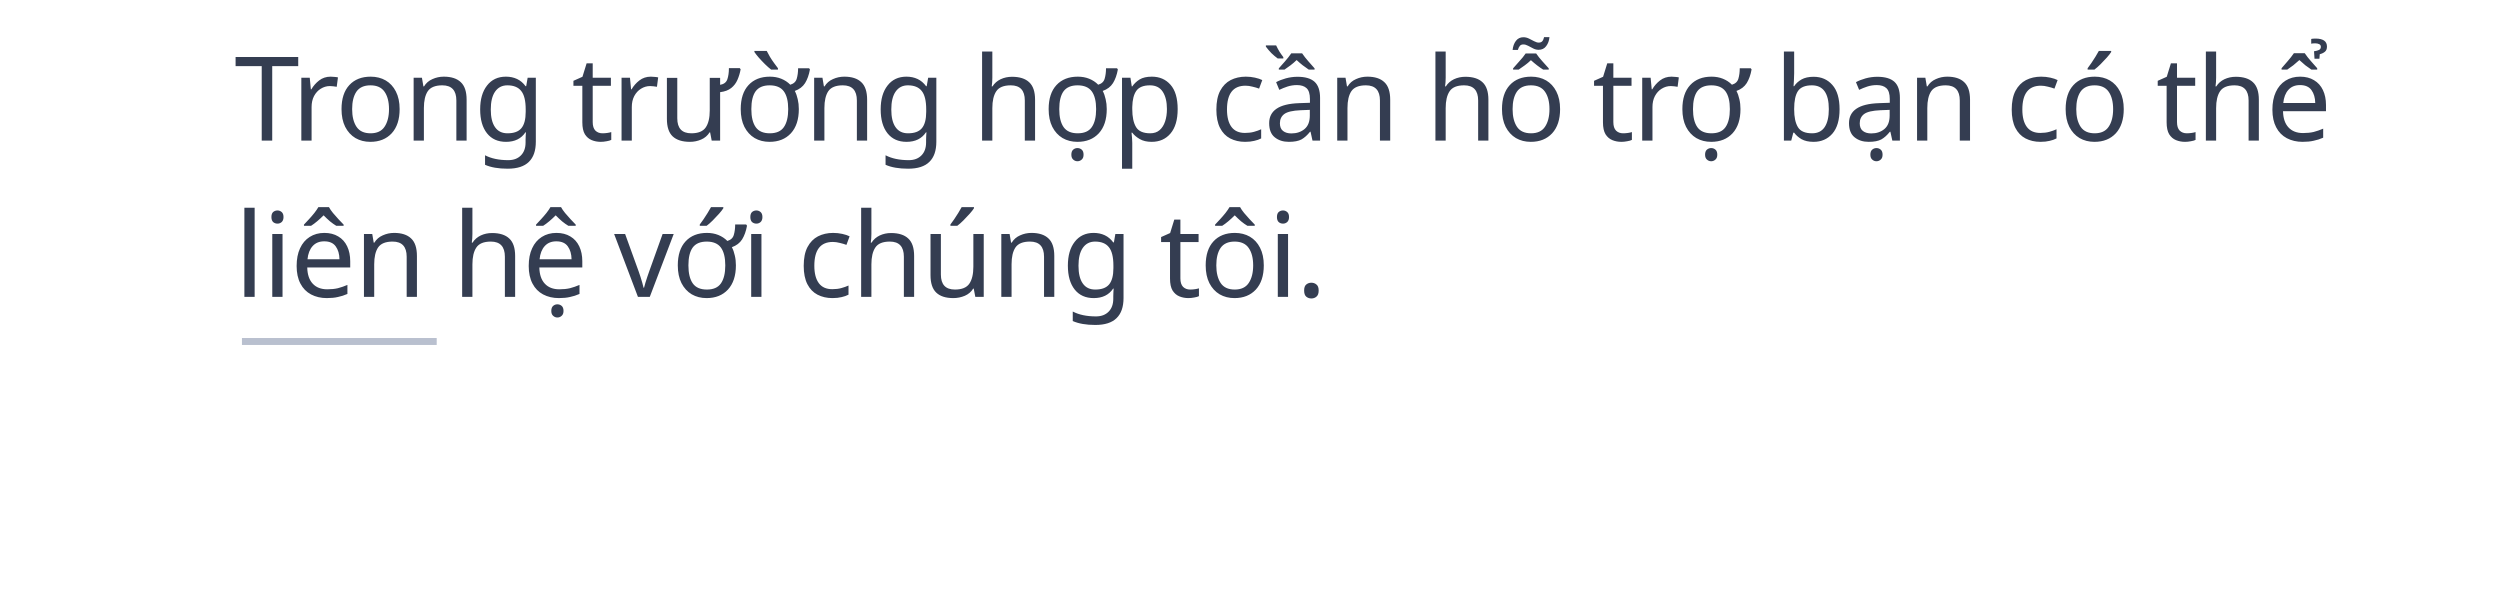
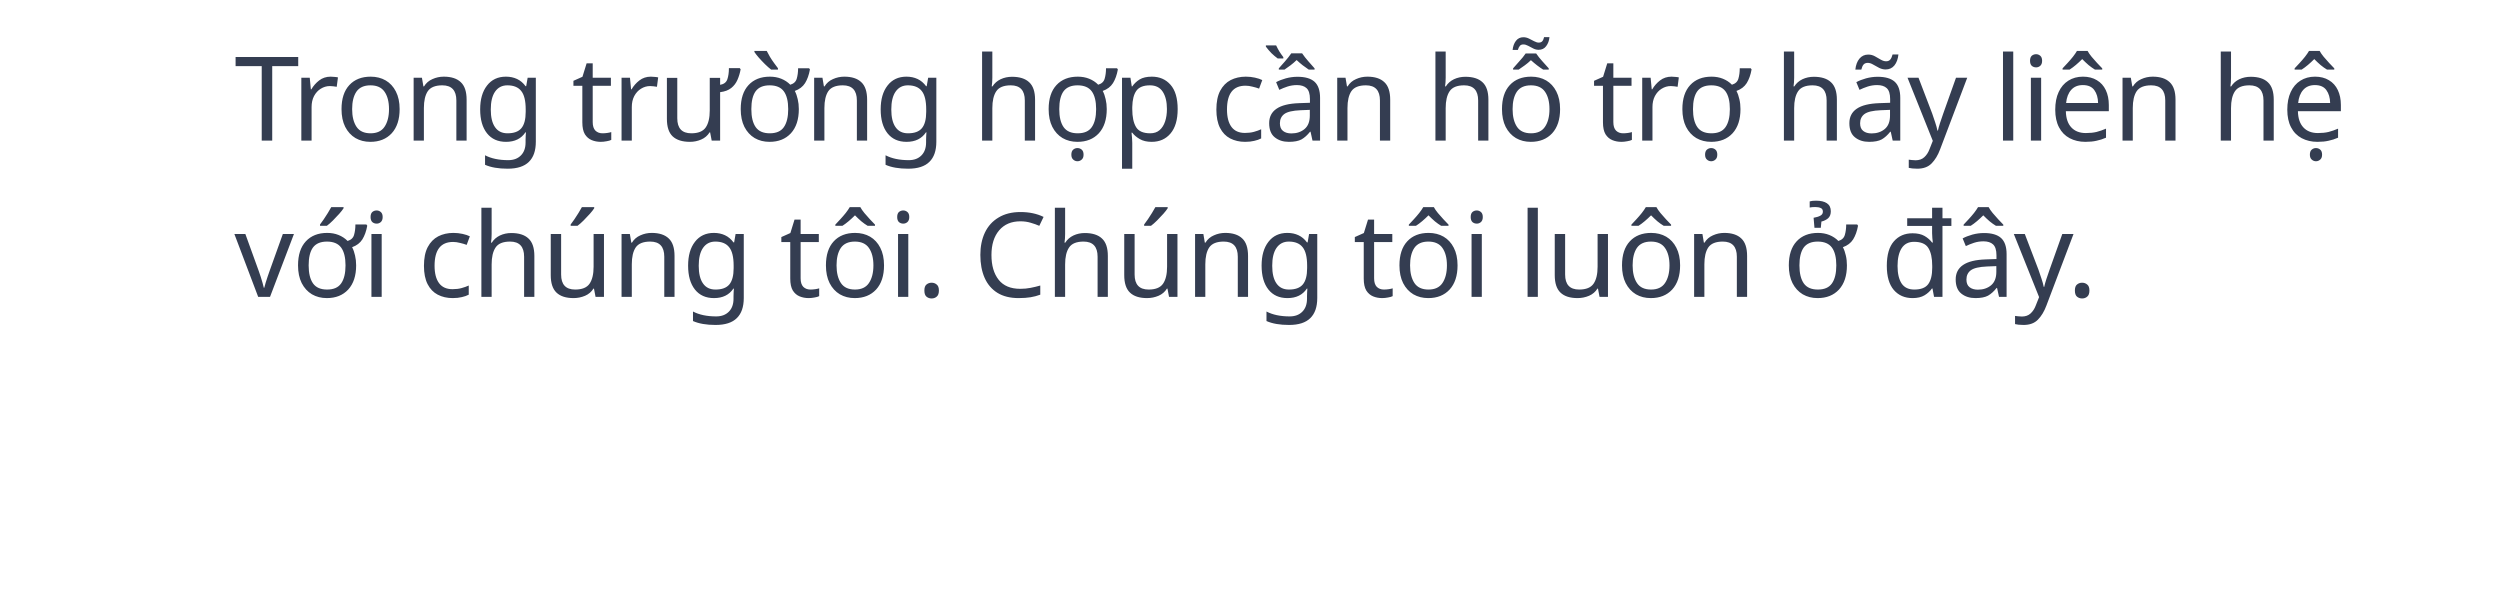
<svg xmlns="http://www.w3.org/2000/svg" width="320px" height="76px" viewBox="0 0 320 76" version="1.1">
-   <g id="10" stroke="none" stroke-width="1" fill="none" fill-rule="evenodd" font-weight="normal">
-     <text id="Trong-trường-hợp-cần" font-family="GMVDINPro, GMV DIN Pro" font-size="15" line-spacing="20" letter-spacing="-0.3" fill="#343D51">
-       <tspan x="30" y="18">Trong trường hợp cần hỗ trợ bạn có thể </tspan>
-       <tspan x="30" y="38">liên hệ với chúng tôi.</tspan>
-     </text>
-     <text id="____" font-family="Chalkduster" font-size="14" line-spacing="38" fill="#B9C0CF">
-       <tspan x="31" y="42">____</tspan>
+   <g id="10" stroke="none" stroke-width="1" fill="none" fill-rule="evenodd" font-family="GMVDINPro, GMV DIN Pro" font-size="15" font-weight="normal" letter-spacing="-0.3" line-spacing="20">
+     <text id="Trong-trường-hợp-cần" fill="#343D51">
+       <tspan x="30" y="18">Trong trường hợp cần hỗ trợ hãy liên hệ </tspan>
+       <tspan x="30" y="38">với chúng tôi. Chúng tôi luôn ở đây.</tspan>
    </text>
  </g>
</svg>
